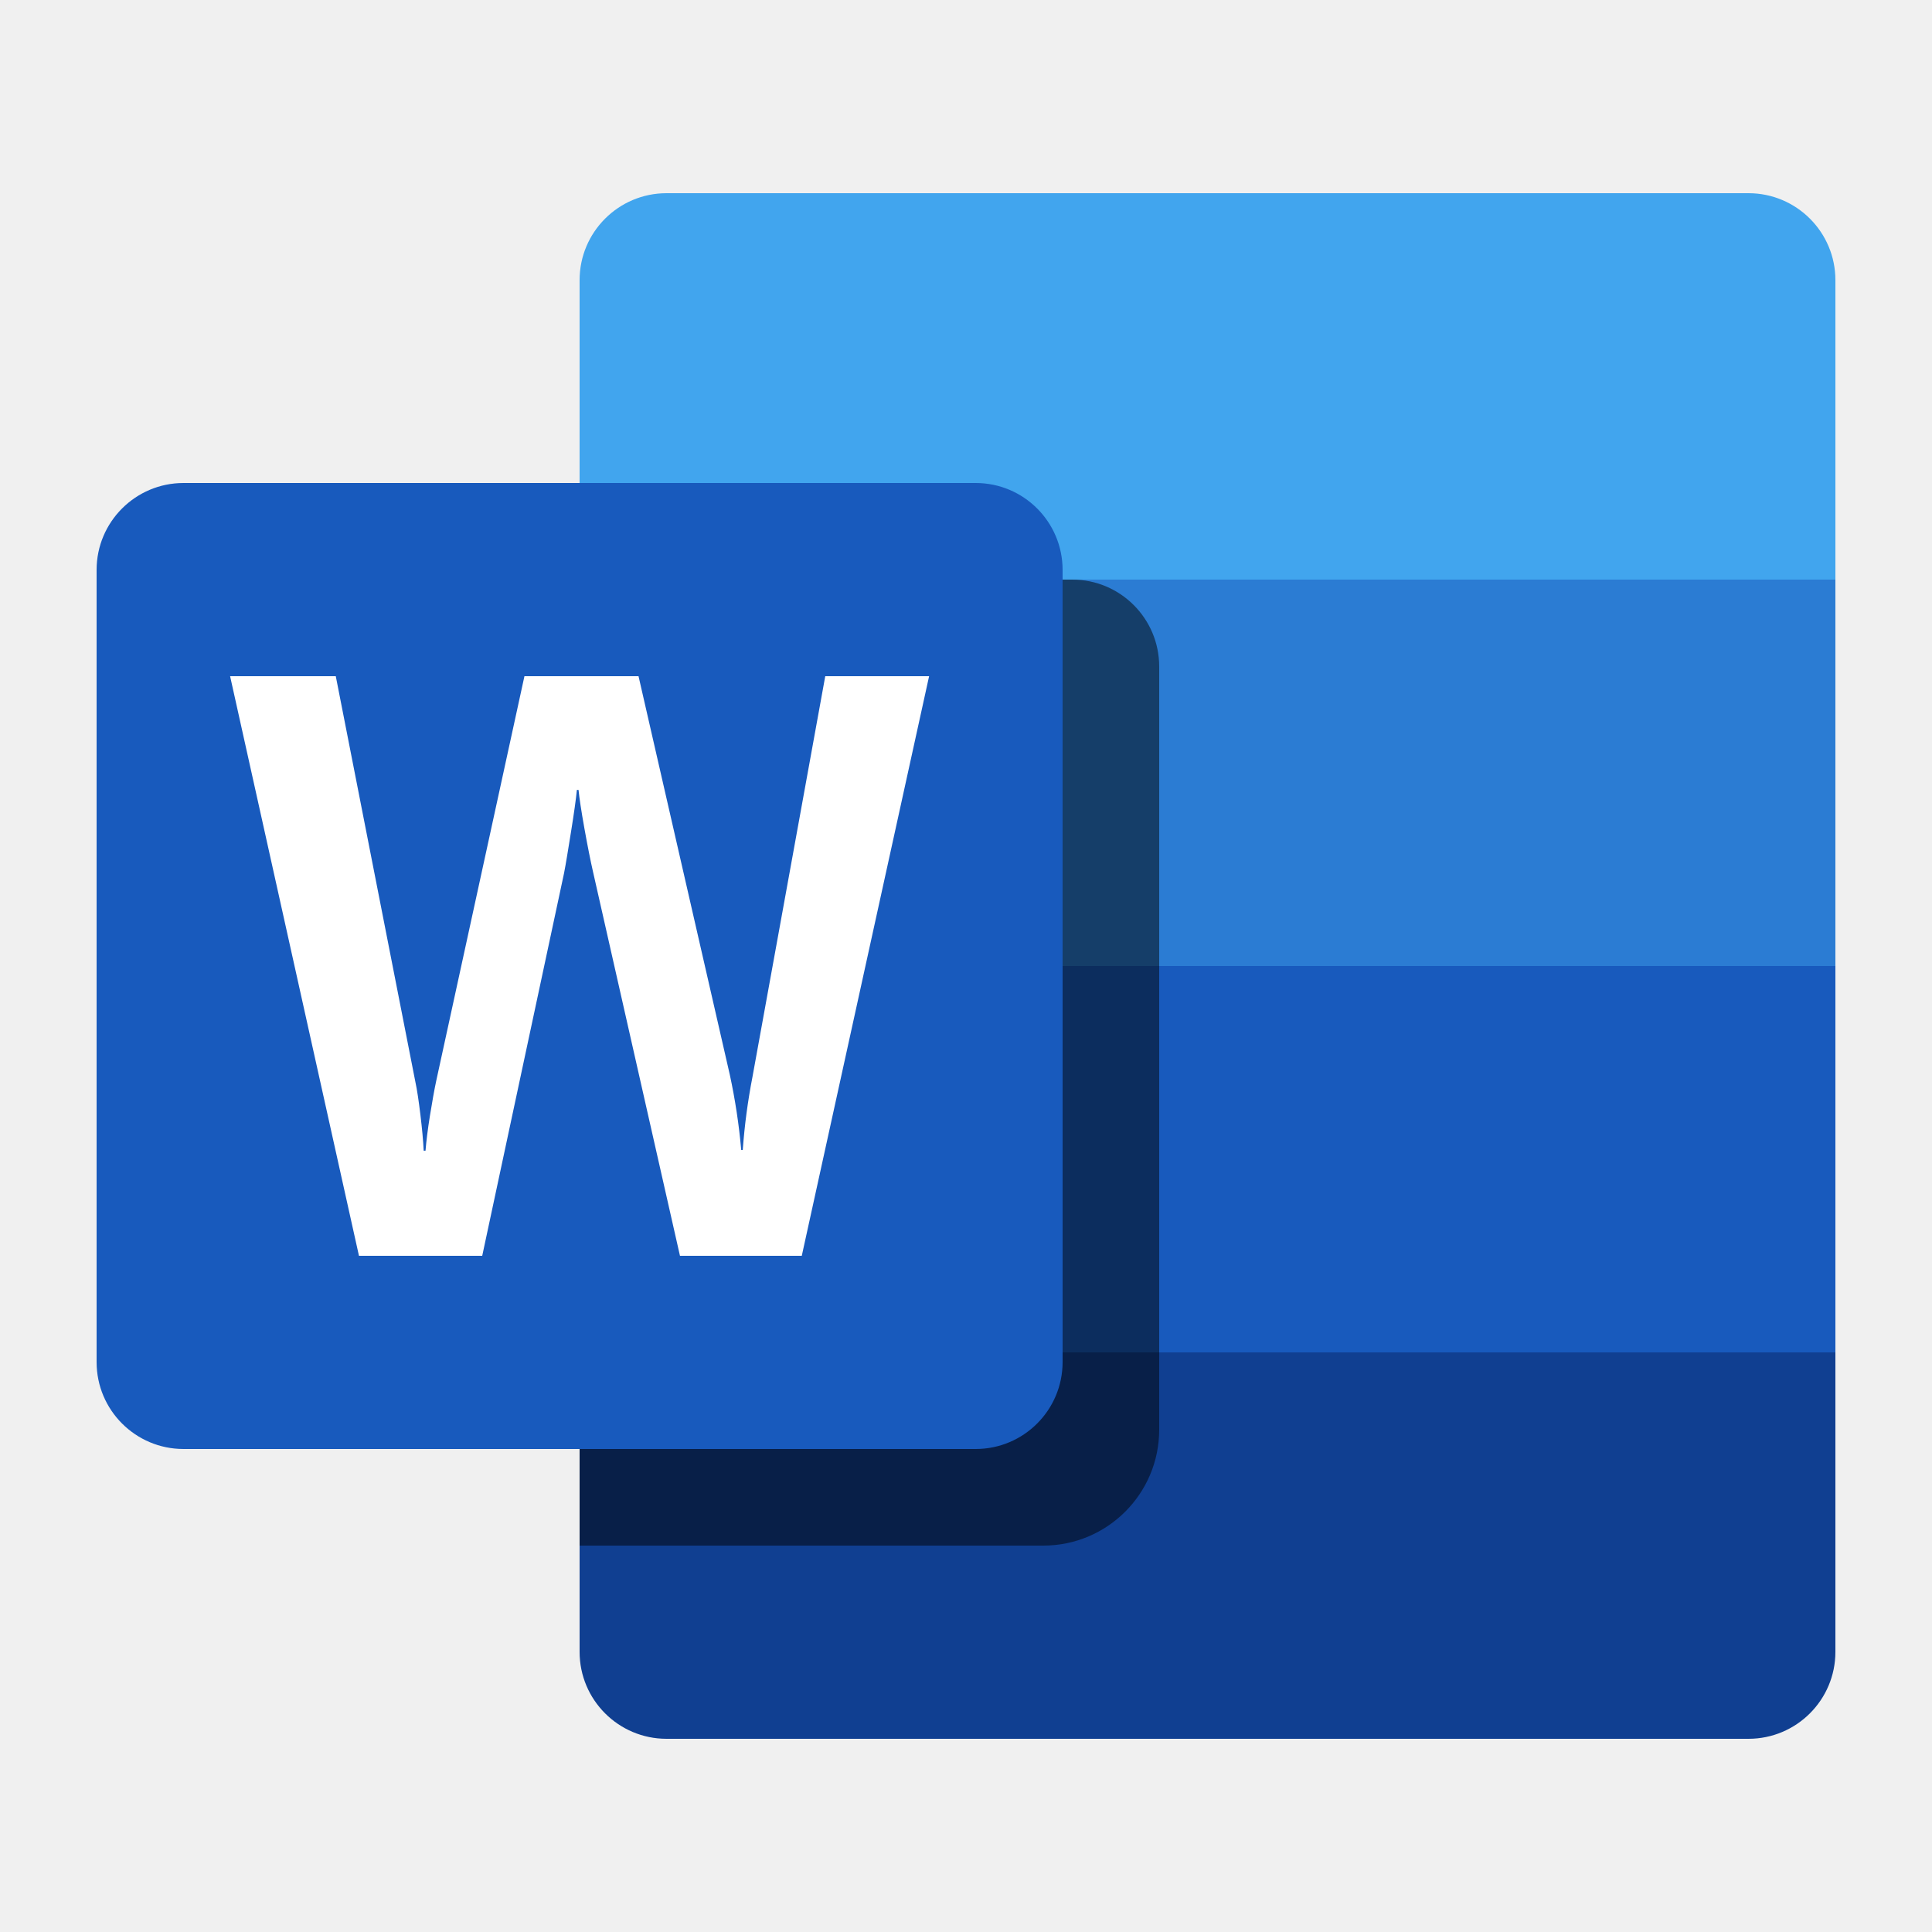
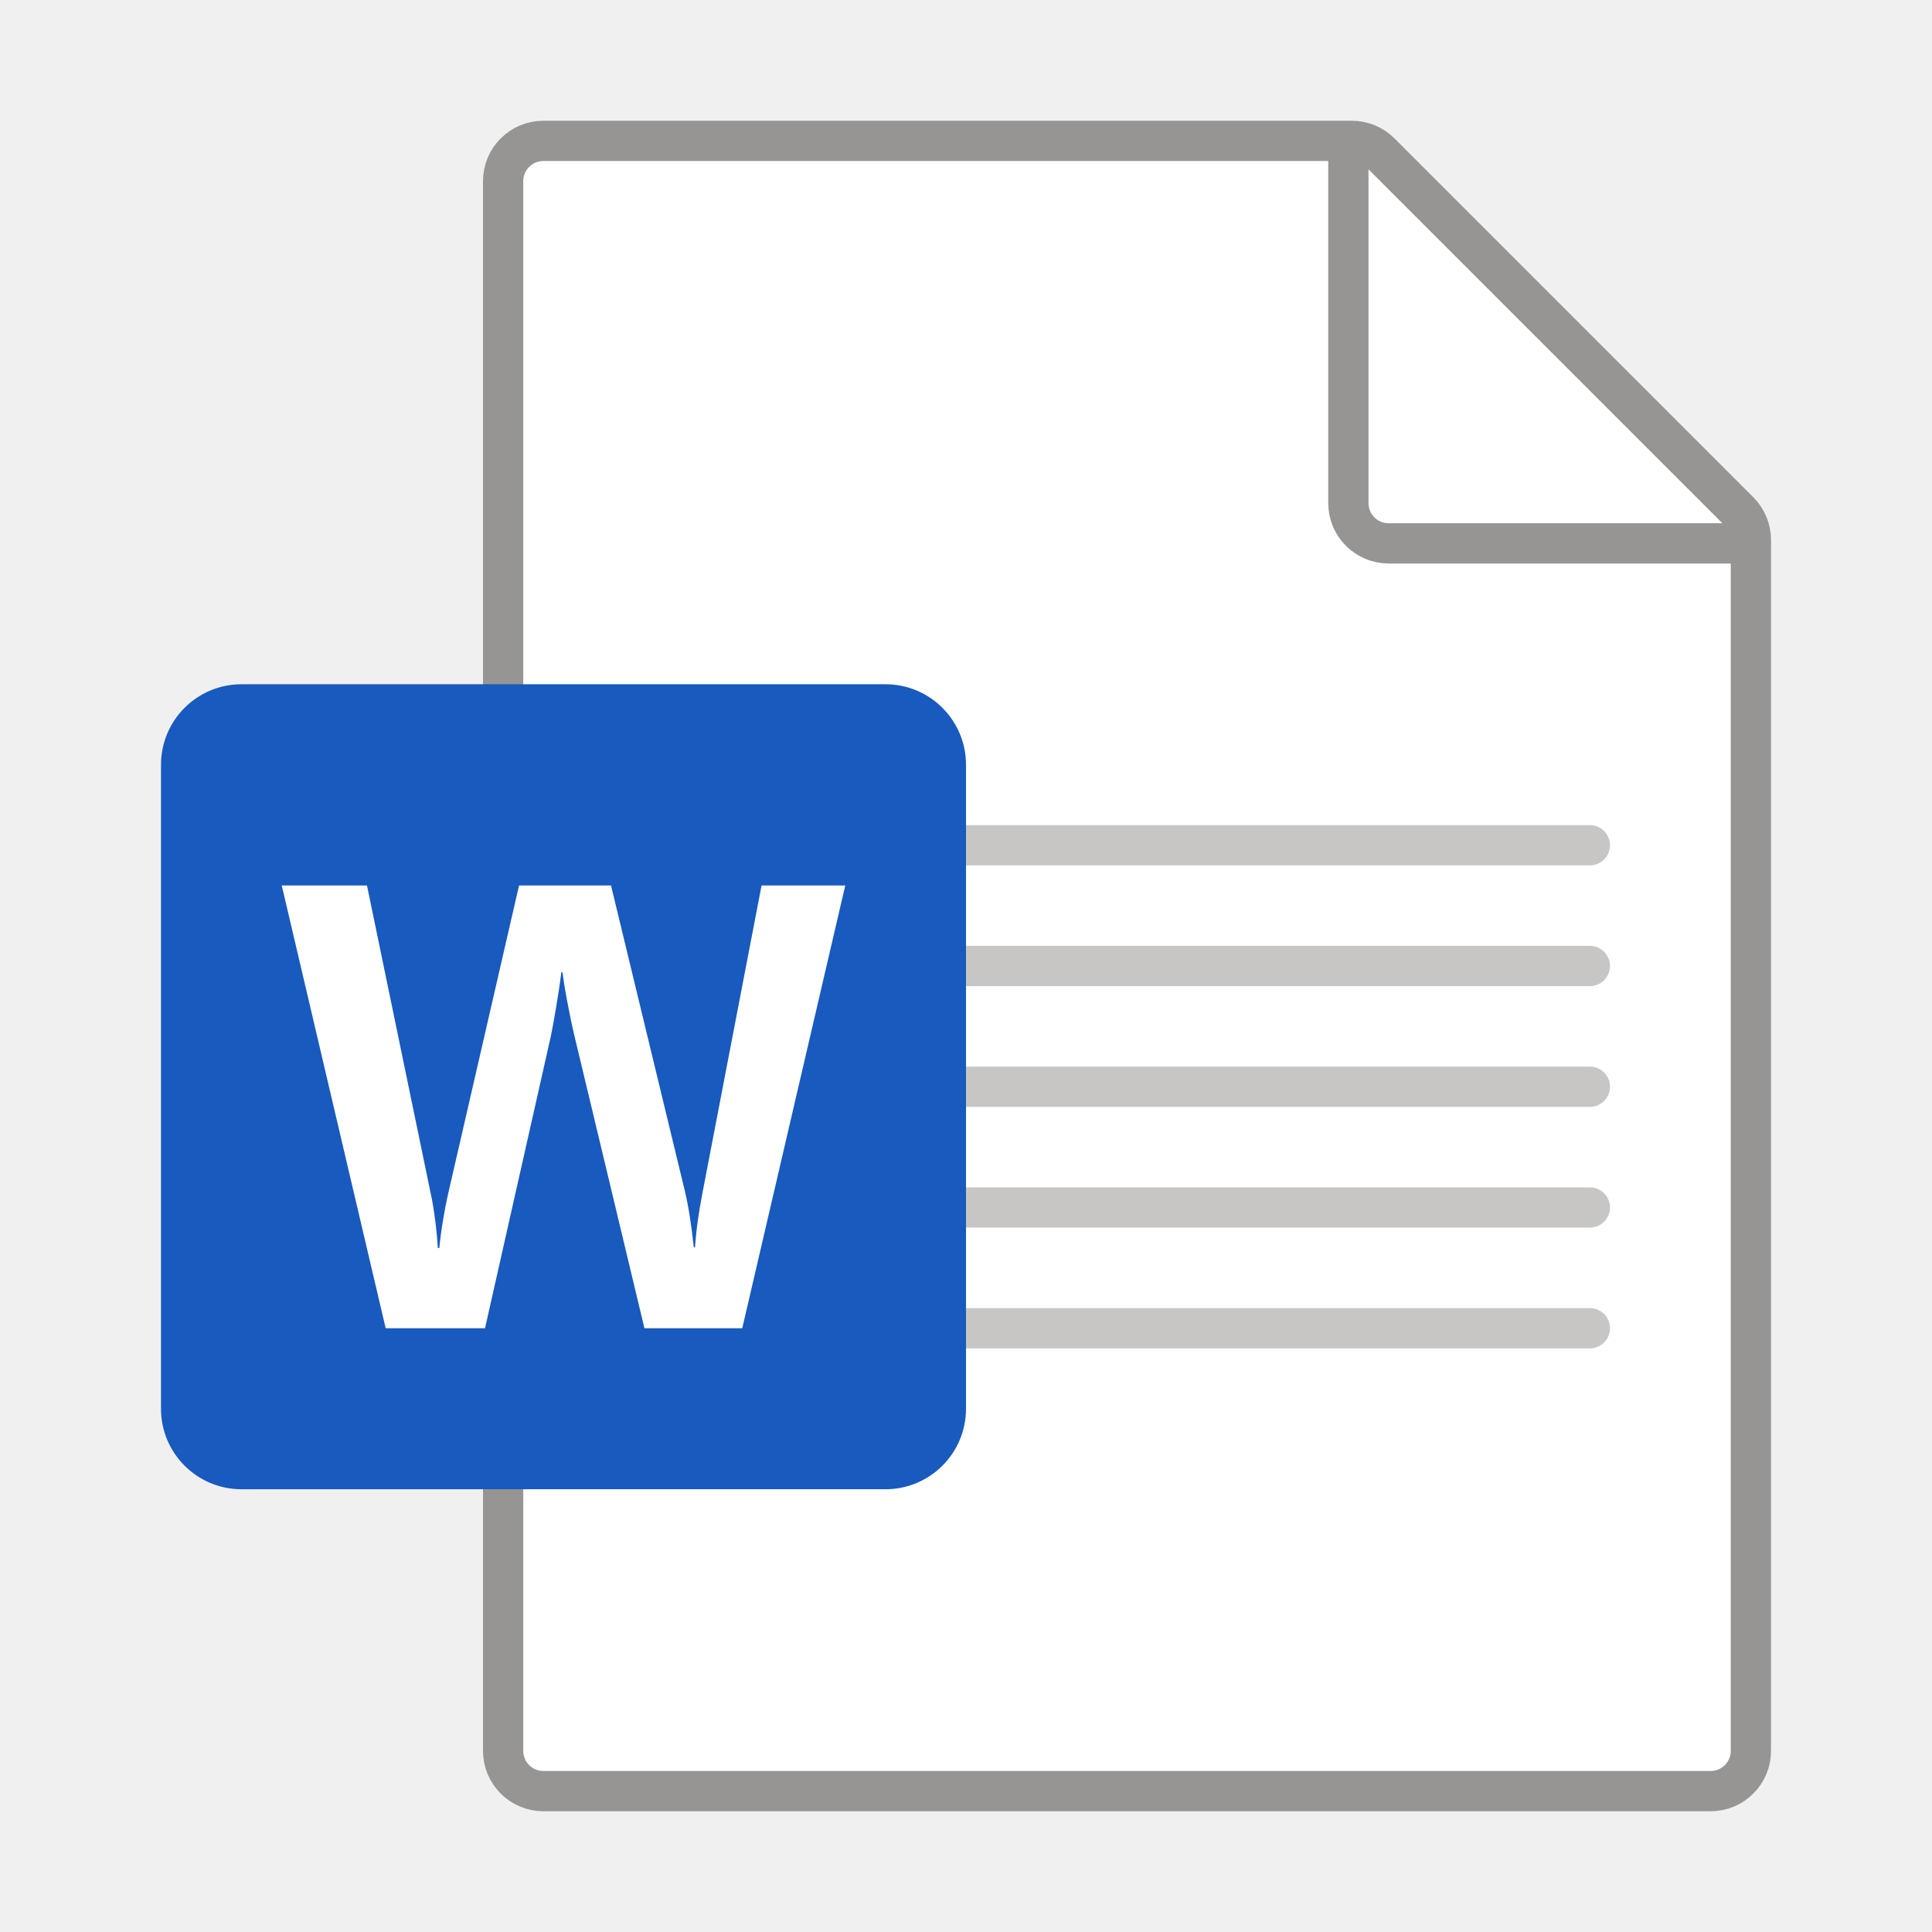
- <svg xmlns="http://www.w3.org/2000/svg" viewBox="0 0 20 20">
-   <path d="M6,6l6.5,1.316L19,6V2.9a.9.9,0,0,0-.9-.9H6.9a.9.9,0,0,0-.9.9V6Z" fill="#41a5ee" />
-   <polygon points="6 10 12.5 11.625 19 10 19 8 19 6 12.5 6 6 6 6 8 6 10" fill="#2b7cd3" />
-   <polygon points="6 14 12.5 15.667 19 14 19 12 19 10 12.5 10 6 10 6 12 6 14" fill="#185abd" />
-   <path d="M6.9,18H18.1a.9.9,0,0,0,.9-.9V14H6v3.1a.9.9,0,0,0,.9.9Z" fill="#103f91" />
-   <path d="M11.1,6H6V16h4.8A1.2,1.2,0,0,0,12,14.8V6.9A.9.9,0,0,0,11.1,6Z" opacity="0.5" />
-   <rect x="1" y="5" width="10" height="10" rx="0.9" fill="#185abd" />
-   <path d="M4.352,11.54c.017.142.029.266.034.372h.019c.008-.1.023-.222.046-.364s.044-.262.065-.36L5.429,7H6.61l.945,4.126a6.267,6.267,0,0,1,.118.778h.016a6.348,6.348,0,0,1,.1-.753L8.543,7H9.618L8.3,13H7.039l-.9-3.975c-.026-.114-.056-.264-.089-.448s-.053-.318-.061-.4H5.972c-.01.1-.03.242-.061.435s-.054.335-.072.427L4.992,13H3.716L2.382,7H3.476L4.3,11.2C4.318,11.283,4.335,11.4,4.352,11.54Z" fill="#fff" />
+ <svg xmlns="http://www.w3.org/2000/svg" viewBox="0 0 96 96" fill="#FFF" stroke-miterlimit="10" stroke-width="2">
+   <path stroke="#979593" d="M67.172,7H27c-1.105,0-2,0.895-2,2v78 c0,1.105,0.895,2,2,2h58c1.105,0,2-0.895,2-2V26.828c0-0.53-0.211-1.039-0.586-1.414L68.586,7.586 C68.211,7.211,67.702,7,67.172,7z" />
+   <path fill="none" stroke="#979593" d="M67,7v18c0,1.105,0.895,2,2,2h18" />
+   <path fill="#C8C6C4" d="M79 61H48v-2h31c.552 0 1 .448 1 1l0 0C80 60.552 79.552 61 79 61zM79 55H48v-2h31c.552 0 1 .448 1 1l0 0C80 54.552 79.552 55 79 55zM79 49H48v-2h31c.552 0 1 .448 1 1l0 0C80 48.552 79.552 49 79 49zM79 43H48v-2h31c.552 0 1 .448 1 1l0 0C80 42.552 79.552 43 79 43zM79 67H48v-2h31c.552 0 1 .448 1 1l0 0C80 66.552 79.552 67 79 67z" />
+   <path fill="#185ABD" d="M12,74h32c2.209,0,4-1.791,4-4V38c0-2.209-1.791-4-4-4H12c-2.209,0-4,1.791-4,4v32 C8,72.209,9.791,74,12,74z" />
+   <path d="M21.625,60.645c0.066,0.522,0.109,0.977,0.13,1.366h0.076 c0.031-0.368,0.089-0.813,0.175-1.335c0.086-0.521,0.17-0.961,0.252-1.319L25.791,44h4.57l3.656,15.127 c0.183,0.747,0.335,1.697,0.457,2.853h0.061c0.051-0.798,0.178-1.718,0.381-2.761L37.841,44H42l-5.118,22h-4.86 l-3.489-14.574c-0.102-0.42-0.216-0.966-0.343-1.642c-0.127-0.674-0.206-1.166-0.236-1.472h-0.061 c-0.041,0.358-0.119,0.89-0.236,1.595c-0.117,0.706-0.211,1.227-0.282,1.565L24.1,66h-4.936L14,44h4.235 l3.184,15.388C21.49,59.705,21.558,60.124,21.625,60.645z" />
</svg>
